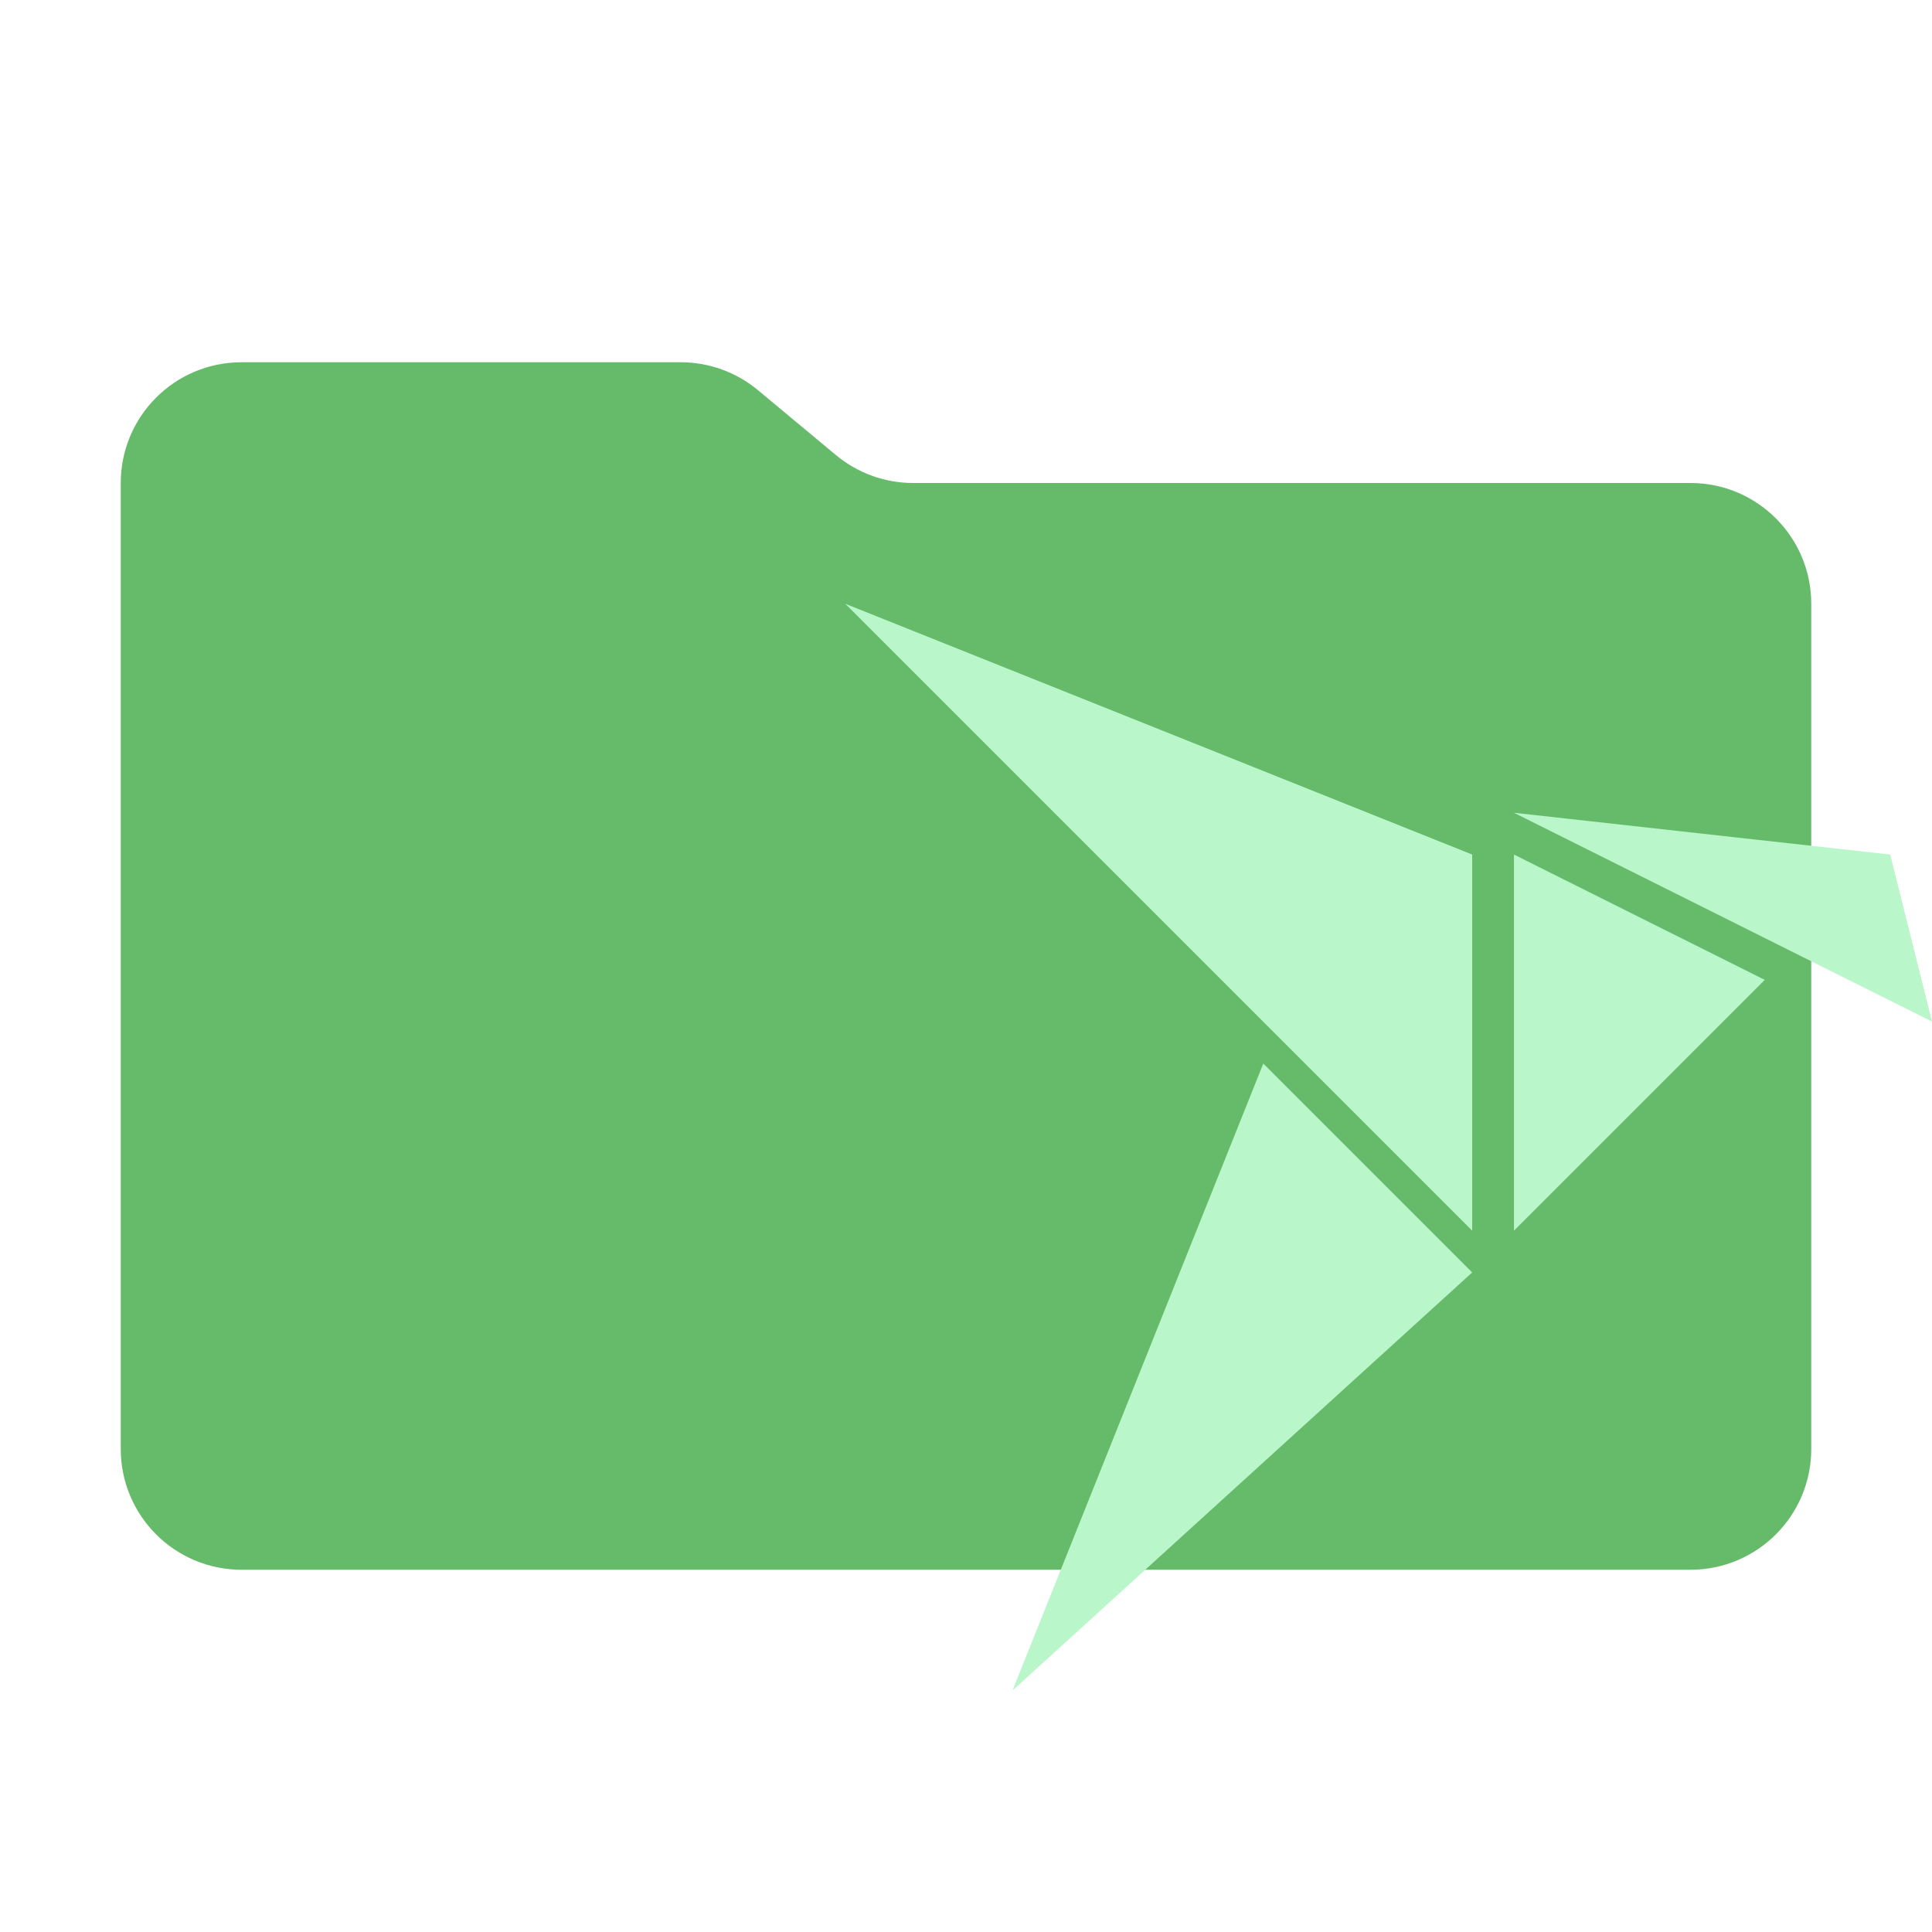
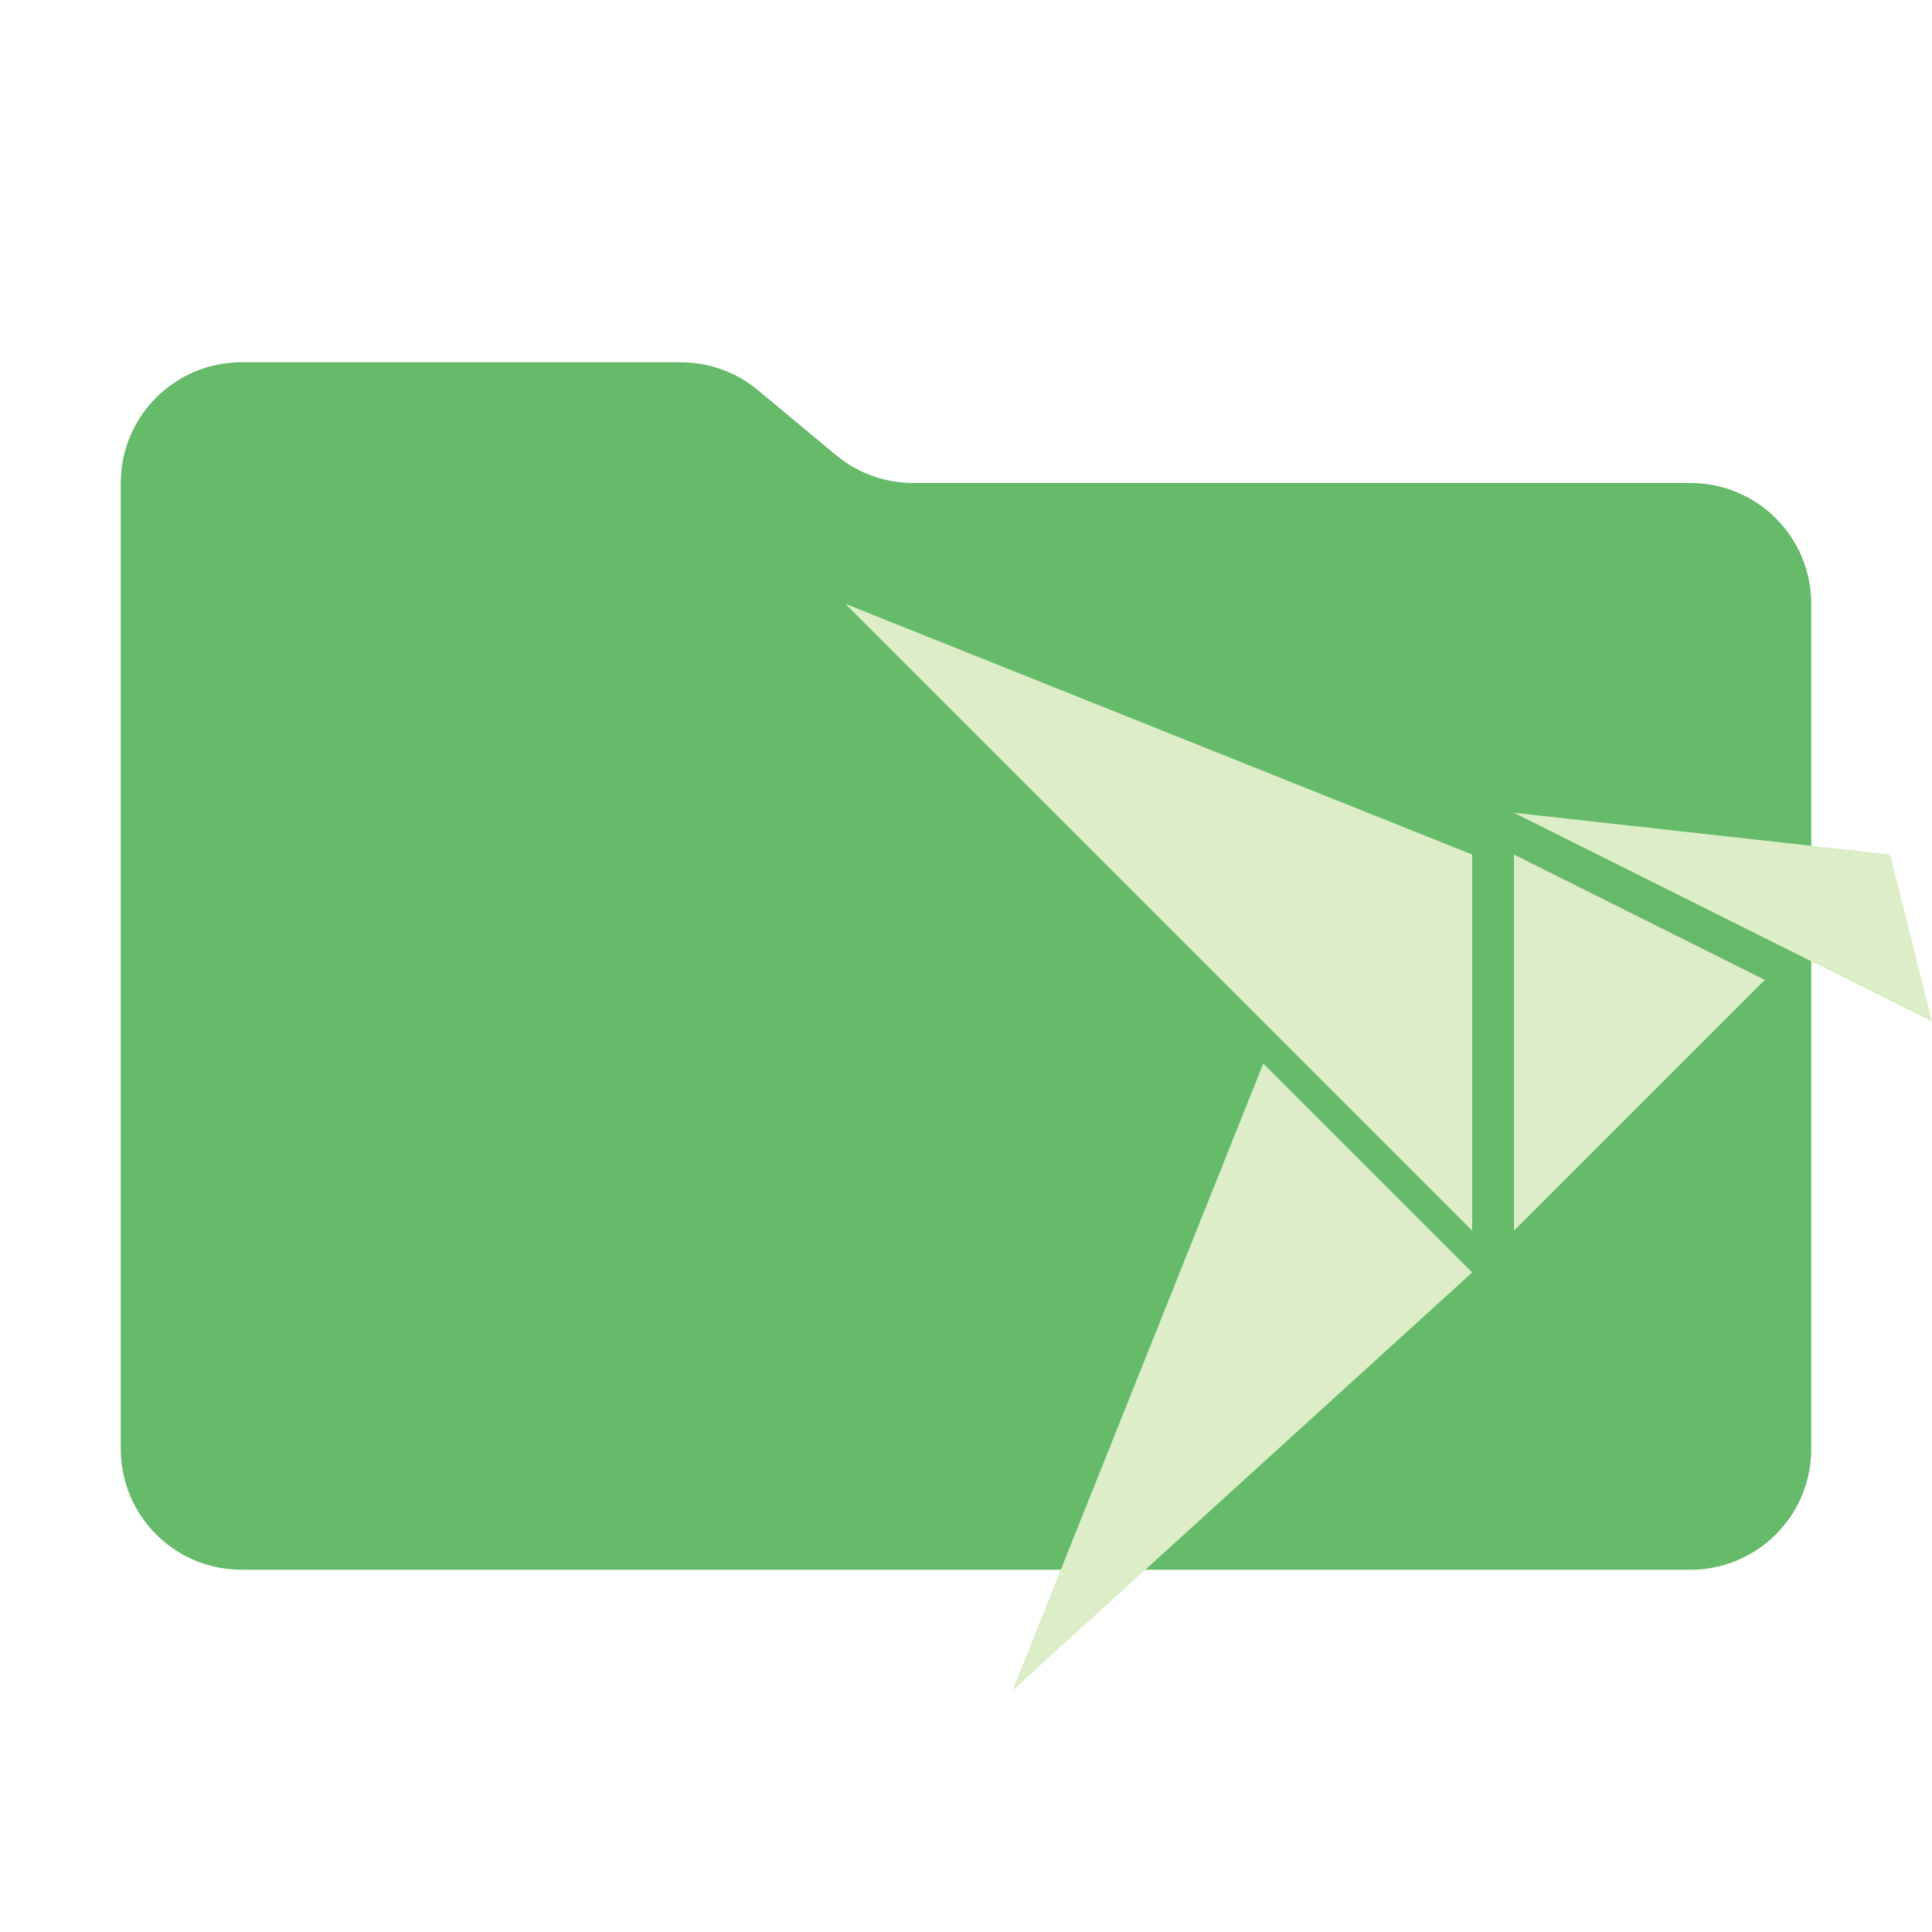
<svg xmlns="http://www.w3.org/2000/svg" width="16" height="16">
-   <path d="M6.922 3.768l-.644-.536A1 1 0 005.638 3H2a1 1 0 00-1 1v8a1 1 0 001 1h12a1 1 0 001-1V5a1 1 0 00-1-1H7.562a1 1 0 01-.64-.232z" fill="#66BB6A" />
-   <path fill="#B9F6CA" d="M12.538 7.077l2.077 1.038-2.077 2.077zM8.385 14l3.807-3.462-1.73-1.73zM7 5l5.192 5.192V7.077zM15.654 7.077l-3.116-.346L16 8.46z" />
+   <path fill="#66BB6A" d="M6.922 3.768l-.644-.536A1 1 0 005.638 3H2a1 1 0 00-1 1v8a1 1 0 001 1h12a1 1 0 001-1V5a1 1 0 00-1-1H7.562a1 1 0 01-.64-.232z" />
+   <path fill="#DCEDC8" d="M12.538 7.077l2.077 1.038-2.077 2.077zM8.385 14l3.807-3.462-1.73-1.73zM7 5l5.192 5.192V7.077zM15.654 7.077l-3.116-.346L16 8.46z" />
</svg>
